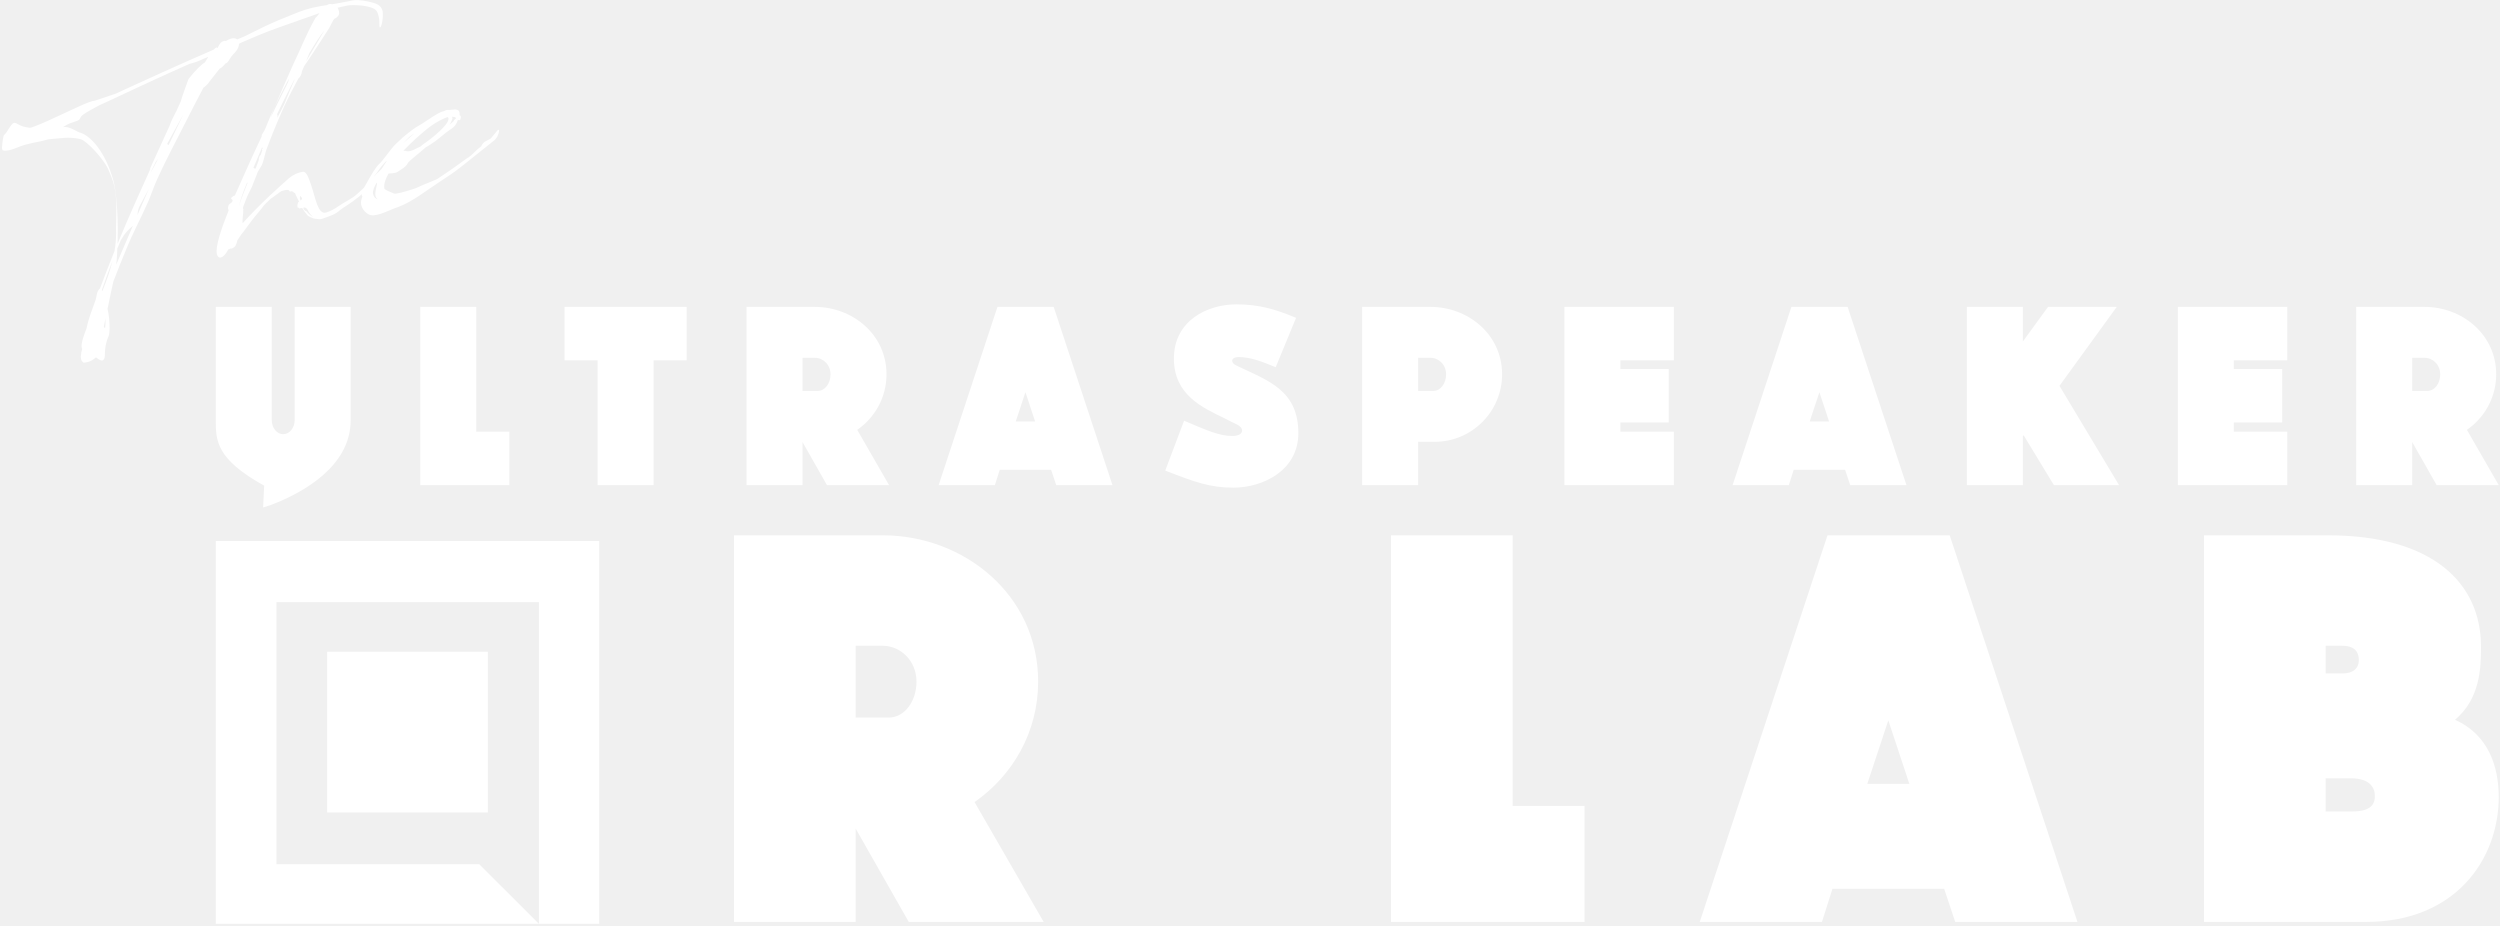
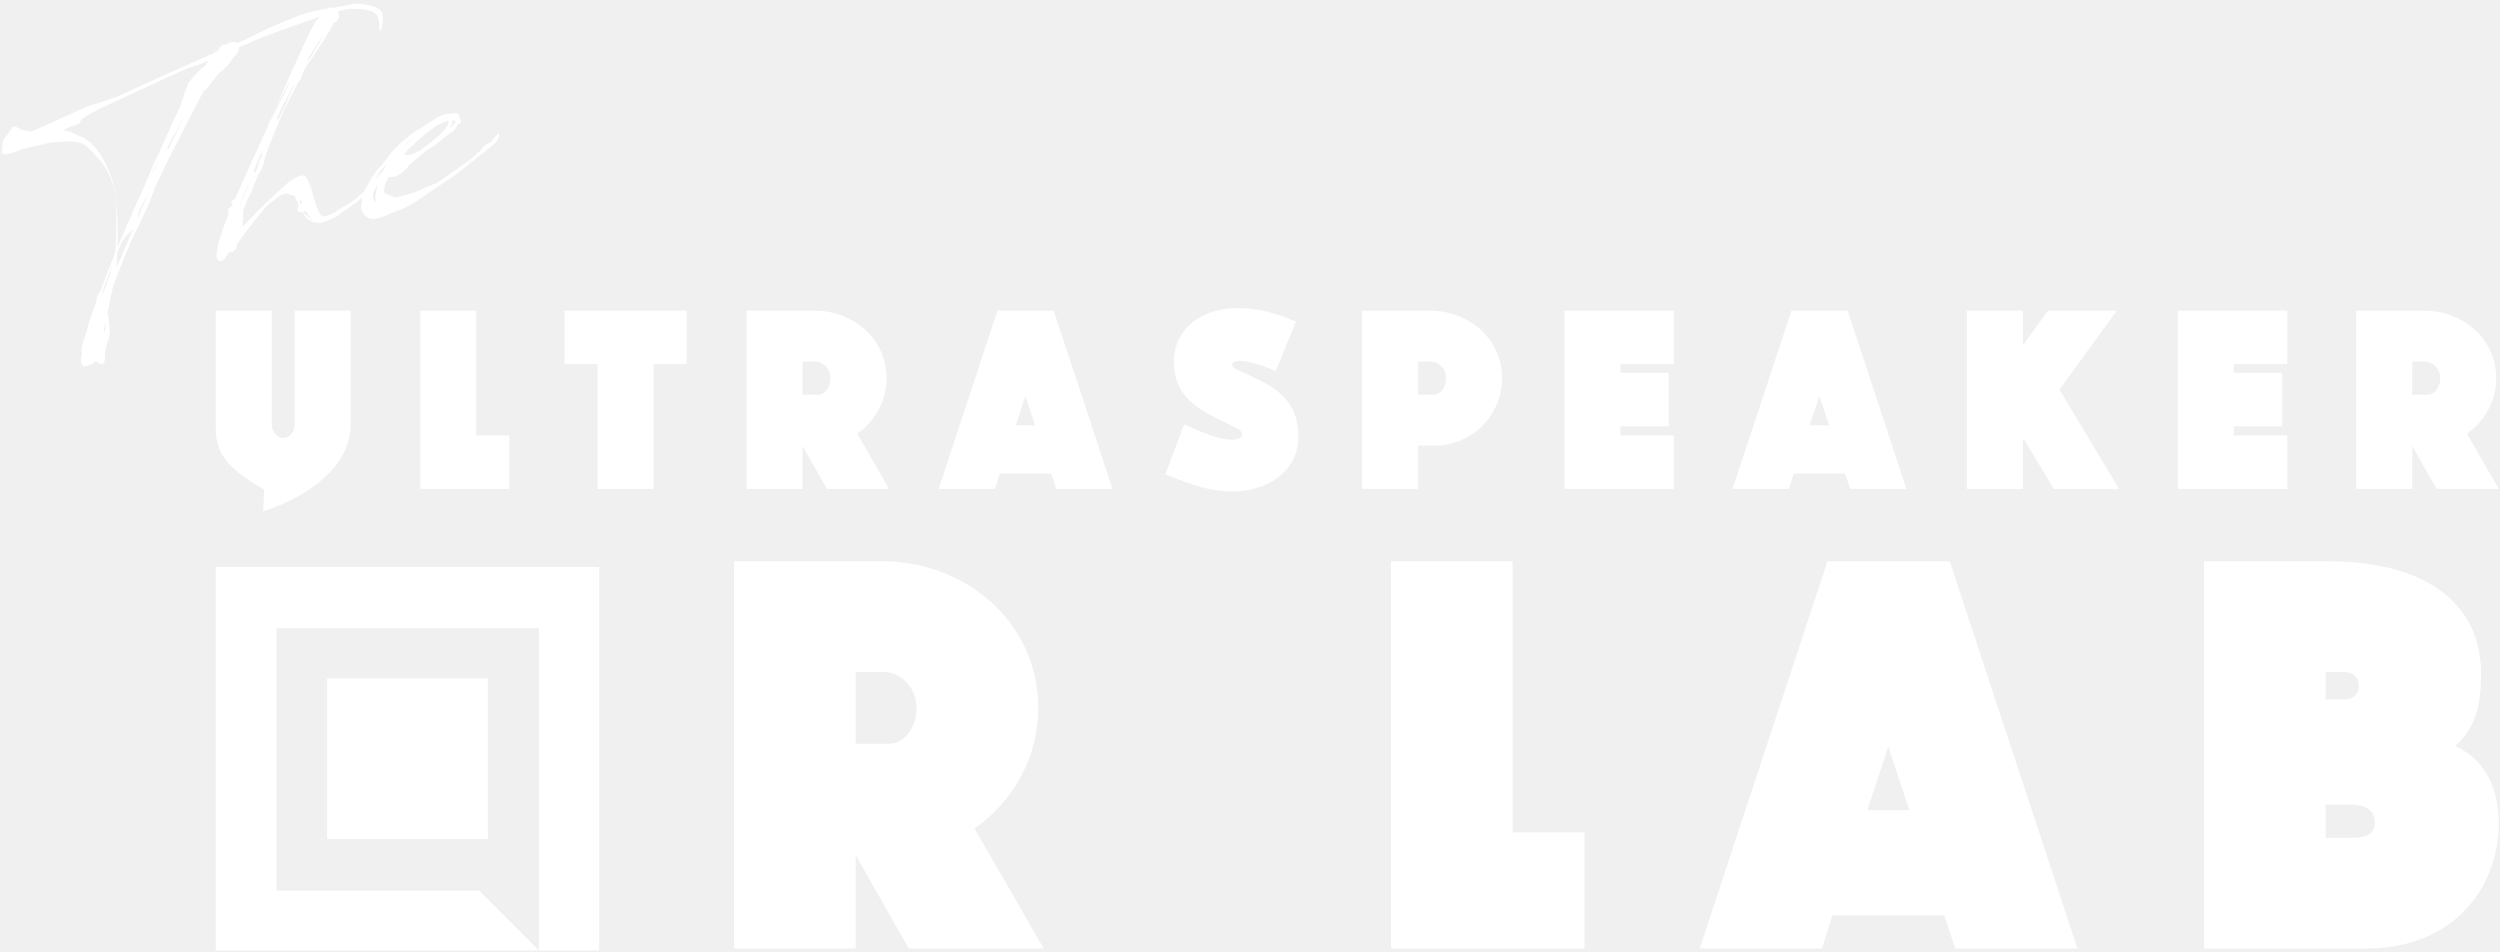
- <svg xmlns="http://www.w3.org/2000/svg" viewBox="0 0 3951 1462" role="img" aria-label="The Ultraspeaker QR Lab" xml:space="preserve" overflow="hidden">
-   <g transform="translate(-210 -220)">
+ <svg xmlns="http://www.w3.org/2000/svg" viewBox="0 0 3951 1504" role="img" aria-label="The Ultraspeaker QR Lab" xml:space="preserve" overflow="hidden">
+   <g transform="translate(-210 -178)">
    <g>
-       <path d="M376.769 723.172 374.177 735.537C374.416 736.615 374.637 738.565 375.948 738.148 376.472 737.982 376.88 730.639 376.769 723.172ZM387.7 632.561C381.66 648.041 376.144 663.354 370.891 678.584 371.142 679.082 371.654 679.496 371.637 680.367 378.754 663.102 384.013 647.582 387.7 632.561ZM420.07 576.689C416.622 579.804 412.114 583.833 407.309 589.687 405.172 592.386 403.803 595.706 401.13 599.152L395.387 612.807C395.271 618.614 394.892 624.505 394.514 630.396L393.571 638.487ZM691.753 547.81 691.491 547.893 689.138 548.352C689.371 549.721 690.129 550.923 691.148 552.042 691.643 553.327 694.503 553.573 695.26 554.775 696.262 556.765 700.869 560.784 705.505 563.351 701.655 560.535 698.096 556.183 695.604 550.627L694.841 549.715ZM684.304 529.69C684.007 531.516 683.71 533.341 684.211 534.336L684.939 536.99C686.266 535.703 687.327 534.789 687.332 534.499 687.653 531.512 685.055 531.183 684.822 529.814ZM445.463 518.129C438.963 530.581 433.029 540.834 430.041 546.976 428.125 551.625 427.525 555.566 427.176 560.005ZM601.387 508.707 600.339 509.04 598.697 513.025C594.876 521.74 590.729 533.733 587.357 546.057 592.069 531.865 597.817 517.921 601.387 508.707ZM805.305 508.567C801.263 515.333 798.787 521.89 799.487 525.996 800.43 530.89 802.975 533.833 807.635 535.238 806.348 534.493 805.579 533.872 804.822 532.669 800.739 528.484 805.451 514.292 805.491 512.259 805.509 511.388 805.52 510.807 805.806 509.562ZM821.886 473.869 818.98 475.947 811.781 484.292 803.208 496.249C802.148 497.163 801.606 498.201 801.326 499.155 805.875 493.093 808.764 491.887 812.765 487.154 815.433 483.998 819.224 476.734 821.886 473.869ZM460.221 470.448 456.208 475.763 447.245 494.191C451.019 487.798 454.531 481.489 456.704 477.048ZM624.119 453.012C619.477 463.72 615.103 474.054 610.45 485.342 611.23 485.383 612.518 486.128 613.28 487.04 613.822 486.002 614.369 484.674 614.905 483.927L619.035 472.805C618.796 471.727 618.819 470.565 620.199 466.664 620.199 466.664 621.003 465.543 622.057 464.92 622.89 462.347 623.455 460.148 624.55 457.492 623.781 456.87 623.269 456.456 624.334 455.252L625.394 454.338C624.888 453.633 624.637 453.136 624.119 453.012ZM865.201 430.679C862.563 432.383 859.924 434.087 856.75 436.538 853.832 439.196 850.635 442.808 847.443 446.13 853.011 441.188 858.847 435.872 865.201 430.679ZM917.538 405.11C917.081 405.183 916.455 405.359 915.695 405.623 910.374 407.467 898.488 413.578 892.011 418.412 875.359 430.627 859.162 446.159 847.461 458.243 849.284 458.242 851.107 458.24 852.137 458.778 853.43 459.233 857.065 459.809 863.11 457.023L875.208 451.161C876.804 449.5 878.126 448.503 878.918 447.963 896.344 436.08 916.758 418.053 918.488 409.714 919.053 407.514 918.831 405.565 917.538 405.11ZM924.062 404.481 924.819 405.683C925.844 406.511 924.196 410.786 920.69 416.805L926.252 412.153C928.413 408.292 929.729 407.586 930.504 407.917 930.265 406.838 929.77 405.553 929.775 405.262 927.44 404.85 925.623 404.562 924.062 404.481ZM499.907 400.423 474.228 447.244C474.98 448.737 475.76 448.777 476.535 449.108 484.147 433.129 492.027 416.776 499.907 400.423ZM674.963 345.972C671.708 352.488 668.732 358.05 667.101 361.453 660.06 374.943 654.072 387.809 647.829 400.468 648.598 401.09 648.819 403.039 648.237 406.11 651.749 399.8 655.004 393.284 658.534 386.104 662.611 377.595 667.31 363.984 671.114 356.139L675.482 346.095C675.488 345.805 675.225 345.888 674.963 345.972ZM539.226 309.739C538.172 310.363 537.385 310.612 536.861 310.779 533.448 312.152 530.297 313.441 527.402 314.938 522.935 316.934 520.052 317.849 517.169 318.765 514.286 319.681 511.927 320.43 509.836 320.806 470.423 338.231 433.357 355.487 408.12 367.254 394.712 373.533 381.037 380.185 367.111 386.34 351.583 394.446 338.414 401.803 337.296 405.62 336.178 409.438 333.551 410.561 329.096 411.976 324.902 413.308 319.142 414.85 311.757 419.504L309.911 420.667C309.911 420.667 309.911 420.667 309.905 420.958L312.776 420.623C322.666 420.944 332.655 429.312 337.85 429.97 353.885 435.553 376.309 460.169 388.716 503.838 392.624 516.735 396.877 551.451 395.975 596.462 395.917 599.365 395.859 602.269 395.8 605.173 412.493 564.958 430.215 525.281 448.194 485.81L446.325 488.135 477.921 418.948C479.604 412.932 486.098 400.77 487.728 397.367L488.264 396.619 495.62 380.433C498.433 370.017 503.634 357.401 507.786 345.117 518.212 331.707 527.513 322.404 533.838 318.664ZM722.617 268.221C715.948 276.11 707.34 289.809 698.715 304.379L693.508 317.286C702.943 301.305 718.301 275.652 722.617 268.221ZM776.356 220.21C785.55 220.711 797.413 223.328 803.424 225.53 809.108 227.764 813.209 231.078 814.886 238.336 815.102 240.575 815.23 247.171 814.333 252.938 813.442 258.415 812.312 262.813 810.478 263.396 809.167 263.812 809.819 257.257 809.417 251.326 808.491 245.561 807.309 239.588 804.251 236.232 795.829 227.654 766.922 227.602 760.393 228.522 756.733 229.252 752.875 230.045 748.82 230.972L743.014 232.455 743.737 232.839C744.408 233.455 744.784 234.202 744.894 235.177 745.64 236.959 746.118 239.116 746.065 241.73 744.668 246.502 741.243 248.455 738.354 249.661L736.479 252.277 730.247 264.355C729.705 265.393 701.755 308.607 690.759 324.507 689.664 327.164 688.569 329.82 687.212 332.559 686.862 336.998 684.684 341.73 681.51 344.181 674.469 357.67 664.737 375.477 658.464 389.588 651.923 404.073 646.455 417.063 641.248 429.97L637.678 439.183 637.13 440.512 630.258 458.564C627.987 467.942 625.162 478.938 623.549 481.47L617.625 491.142 607.748 516.209C606.385 519.239 602.337 526.295 601.236 529.242 599.856 533.143 596.035 541.858 594.929 545.095 592.448 551.943 595.645 548.33 594.248 553.102 594.987 555.175 592.349 569.863 593.596 572.641 607.178 557.651 621.797 542.909 635.6 529.868 647.546 518.571 658.414 509.06 666.9 501.459 673.784 495.81 681.402 492.524 688.193 491.521 694.467 490.394 698.142 501.923 701.829 512.87 708.481 531.821 712.087 559.818 725.448 555.862 732.262 553.698 739.106 550.081 745.71 545.386 753.637 539.695 765.723 534.413 773.679 527.269 776.929 524.289 779.697 521.787 782.275 519.435L785.268 516.653 789.711 508.823C796.104 497.405 802.838 485.474 809.014 479.401 815.375 473.918 828.269 454.241 835.433 447.637L847.111 436.714C857.967 427.783 865.376 421.968 873.011 417.811 880.379 414.028 904.177 396.081 910.951 395.949 917.276 392.209 916.967 394.615 924.545 393.362 927.673 393.235 937.621 390.652 936.351 402.02 938.675 403.013 939.153 405.169 937.248 409.237 936.695 410.855 934.394 408.701 933.055 410.569 933.037 411.44 932.227 412.851 931.948 413.806 928.139 421.94 922.373 423.772 914.702 429.671 910.474 432.745 900.386 442.298 890.107 448.448 887.73 450.069 885.354 451.689 882.989 452.729 872.383 462.157 855.982 474.869 854.893 477.235 852.72 481.676 849.01 484.874 842.947 488.531 841.101 489.695 837.135 492.686 835.044 493.061 833.209 493.644 828.253 494.064 824.082 494.235 820.57 500.544 816.226 509.426 817.362 517.722 817.583 519.671 824.298 522.443 832.563 525.877 835.924 527.118 850.071 522.913 864.224 518.417 868.68 517.002 875.786 513.302 879.723 511.763 885.495 509.641 894.953 505.482 900.731 503.07 904.424 500.743 907.592 498.582 911.291 495.965 923.428 488.07 935.06 479.47 946.423 471.244 951.193 467.132 946.37 473.857 965.23 455.46L970.524 451.181C971.619 448.525 974.024 445.453 976.4 443.832 978.247 442.669 978.765 442.793 985.614 438.886L996.558 425.599C999.703 424.6 998.655 424.933 998.585 428.418 998.288 430.243 997.467 432.235 996.372 434.892 995.551 436.884 993.955 438.545 992.347 440.786 987.577 444.899 982.557 448.513 977.525 452.708L943.913 479.543C935.974 485.816 928.03 492.379 910.091 503.848 886.083 519.264 862.518 538.58 839.693 546.984 830.257 549.982 821.043 554.928 811.87 557.842 807.938 559.091 804.537 559.883 800.623 560.26 789.661 561.434 780.272 549.124 780.453 540.122 780.505 537.508 781.349 534.354 782.73 530.453L782.474 530.246C782.153 529.987 781.936 529.461 781.82 528.754L781.787 526.886 777.517 530.667C765.071 540.968 751.902 548.325 747.93 551.607 739.968 559.041 730.538 561.747 721.883 564.785 718.202 566.531 714.813 566.743 711.44 566.083 709.623 565.794 707.019 565.756 705.726 565.301 702.622 564.267 698.236 562.198 697.468 561.576L695.673 560.126C695.673 560.126 694.66 558.717 694.41 558.219 691.858 555.567 689.581 552.251 687.571 548.561L682.865 549.479C680.093 544.877 682.027 552.342 680.058 546.62 679.831 544.961 679.848 544.09 680.972 539.982 680.972 539.982 681.77 539.151 682.562 538.611 680.559 534.631 677.052 527.665 676.819 526.297L676.319 525.302 673.744 523.811C673.488 523.604 673.493 523.314 673.499 523.023 672.719 522.982 671.682 522.735 670.913 522.113 669.347 522.322 668.013 523.9 666.772 520.832 665.485 520.087 664.442 520.129 664.18 520.212 661.588 519.593 657.907 521.339 655.03 521.965 653.726 522.091 642.339 531.478 637.86 534.055L633.876 537.917C631.489 540.119 629.101 542.32 626.701 545.102 624.546 548.672 612.554 562.291 607.469 569.1 601.045 577.777 595.419 585.624 594.353 586.828 590.632 590.607 586.304 598.618 584.97 600.196 584.656 602.892 583.287 606.213 581.93 608.952 578.744 611.984 576.636 613.23 574.3 612.818 573.246 613.442 571.93 614.148 570.893 613.9 568.453 618.715 565.232 623.489 561.801 625.733 557.323 628.31 554.48 627.193 552.768 621.678 549.885 609.609 560.653 579.066 571.34 552.588 571.084 552.381 571.096 551.8 570.607 550.224 570.117 548.648 570.135 547.777 571.521 543.586 571.527 543.295 574.957 541.052 576.815 539.307L577.642 537.025C577.176 534.287 573.792 534.208 575.65 532.464 577.246 530.803 579.36 529.266 581.189 528.973 584.462 521.586 587.188 515.526 588.824 511.832 600.554 485.312 611.998 460.036 623.693 435.258 623.443 434.76 623.454 434.18 623.734 433.225 625.353 430.402 628.58 425.338 629.407 423.055 632.971 414.133 637.904 401.89 644.159 388.65L640.875 396.618C639.774 399.565 638.661 403.092 637.287 406.703 645.446 389.395 653.851 372.876 662.802 355.028 662.814 354.447 663.897 352.372 665.248 349.923L666.932 343.906 658.003 360.592C653.117 370.512 648.242 379.851 644.159 388.65 653.163 368.189 664.375 341.544 672.82 322.992 686.402 295.018 691.678 278.626 708.428 248.491 709.222 247.878 710.355 246.581 711.715 244.904L715.057 240.693 685.492 251.052C674.311 255.072 662.637 259.285 650.575 263.405 625.921 272.102 603.322 282.166 590.451 287.697 589.396 288.321 588.866 288.777 587.818 289.11 587.736 293.176 585.815 298.115 581.021 303.388 572.535 310.989 571.056 319.826 566.624 320.08 563.688 323.609 559.431 328.136 557.346 328.221L541.312 348.607C538.621 352.924 535.173 356.039 531.474 358.656 521.999 376.67 512.791 394.311 503.839 412.158 487.84 443.786 473.239 470.642 458.801 502.351 453.903 512.851 448.643 528.372 444.002 539.079 431.177 568.256 420.932 585.649 408.876 615.447 402.86 629.765 395.999 647.237 389.133 664.999 386.838 675.538 384.276 686.451 381.952 698.442L379.931 708.318C381.883 714.911 383.421 729.138 383.211 739.592 383.112 744.529 382.506 748.761 381.68 751.043 371.575 774.451 379.438 784.938 372.315 789.508 370.206 790.755 365.832 788.105 361.732 784.791 358.819 787.159 356.175 789.153 354.073 790.109 350.38 792.436 345.167 792.649 342.29 793.275 339.203 791.37 337.957 788.592 337.77 784.9 337.263 784.195 338.37 780.959 338.451 776.893 339.005 775.275 339.57 773.075 339.861 771.54 338.113 767.767 338.259 760.508 346.488 739.716L347.047 737.807C349.668 723.99 355.97 708.427 361.211 693.778L363.506 683.238C364.35 680.085 365.964 677.552 368.084 675.725 375.247 656.137 382.929 636.673 390.873 617.126 392.621 607.914 393.319 599.036 393.517 589.163 393.57 586.55 393.36 584.019 393.412 581.406 393.47 578.502 393.528 575.598 393.587 572.694 393.662 568.919 393.726 565.725 393.808 561.659 394.104 546.85 394.186 529.8 390.353 513.128 388.693 504.999 383.713 493.597 380.725 486.755 374.492 472.865 348.014 442.612 336.872 439.803 318.467 435.55 305.38 438.842 286.864 440.107 266.962 445.563 269.606 443.569 249.186 448.901 243.688 450.359 236.064 453.935 228.987 456.182 223.221 458.014 217.735 458.891 214.118 457.443 213.116 455.453 212.906 452.923 213.477 450.433 213.523 448.11 213.838 445.413 214.443 441.181 215.964 430.311 216.389 435.081 220.687 428.522 226.61 418.85 229.289 415.114 231.91 414.281 236.366 412.866 239.861 420.412 257.02 421.887 259.879 422.132 270.392 417.35 274.854 415.645 282.996 412.193 291.668 408.284 300.871 403.918 325.84 392.524 351.624 379.429 359.964 379.088L393 368.017C395.889 366.811 399.308 365.148 402.465 363.568 437.422 347.559 492.881 322.152 548.049 298.28 548.055 297.99 548.317 297.907 548.585 297.533 551.771 294.501 553.076 294.375 553.041 296.118 553.303 296.035 553.571 295.661 553.833 295.578L557.071 289.932C559.762 285.615 563.699 284.076 567.333 284.653 569.71 283.032 572.337 281.909 574.433 281.243 578.889 279.828 582.267 280.198 584.83 282.269 589.035 280.356 592.972 278.817 596.648 277.361 617.959 266.552 635.577 258.07 649.497 252.206 668.659 244.677 680.227 239.271 692.807 235.275 700.277 232.902 707.881 231.136 717.497 229.502L726.827 228.053 727.072 227.853C728.72 226.825 730.26 226.318 731.663 226.188L734.893 226.702 746.34 224.763C753.07 223.563 760.39 222.175 768.366 220.507 770.523 220.111 773.291 220.043 776.356 220.21Z" fill="#FFFFFF" fill-rule="evenodd" fill-opacity="1" />
-       <path d="M3085.38 839.808 3070.09 886.077 3100.66 886.077ZM1830.59 839.808 1815.31 886.077 1845.88 886.077ZM4022.25 785.492 4022.25 837.796 4046.38 837.796C4057.64 837.796 4066.49 826.128 4066.49 811.644 4066.49 796.355 4054.83 785.492 4041.95 785.492ZM2451.19 785.492 2451.19 837.796 2475.32 837.796C2486.58 837.796 2495.43 826.128 2495.43 811.644 2495.43 796.355 2483.77 785.492 2470.9 785.492ZM1478.3 785.492 1478.3 837.796 1502.44 837.796C1513.7 837.796 1522.55 826.128 1522.55 811.644 1522.55 796.355 1510.88 785.492 1498.01 785.492ZM3933.76 705.024 4041.95 705.024C4100.68 705.024 4154.98 748.074 4154.98 811.644 4154.98 848.257 4136.48 880.042 4108.72 899.354L4159 986.662 4060.86 986.662 4022.25 918.666 4022.25 986.662 3933.76 986.662ZM3651.86 705.024 3824.82 705.024 3824.82 789.515 3740.35 789.515 3740.35 803.194 3816.77 803.194 3816.77 887.686 3740.35 887.686 3740.35 902.17 3824.82 902.17 3824.82 986.662 3651.86 986.662ZM3318.4 705.024 3406.89 705.024 3406.89 759.742 3446.71 705.024 3555.3 705.024 3464.81 829.749 3558.92 986.662 3455.96 986.662 3408.09 907.803 3406.89 909.815 3406.89 986.662 3318.4 986.662ZM3041.13 705.024 3130.02 705.024 3222.94 986.662 3134.05 986.662 3126 962.522 3044.75 962.522 3037.11 986.662 2948.22 986.662ZM2682.41 705.024 2855.37 705.024 2855.37 789.515 2770.9 789.515 2770.9 803.194 2847.32 803.194 2847.32 887.686 2770.9 887.686 2770.9 902.17 2855.37 902.17 2855.37 986.662 2682.41 986.662ZM2362.7 705.024 2470.9 705.024C2529.62 705.024 2583.92 748.074 2583.92 811.644 2583.92 870.385 2536.06 918.264 2477.33 918.264L2451.19 918.264 2451.19 986.662 2362.7 986.662ZM1786.35 705.024 1875.24 705.024 1968.15 986.662 1879.26 986.662 1871.22 962.522 1789.97 962.522 1782.33 986.662 1693.44 986.662ZM1389.81 705.024 1498.01 705.024C1556.73 705.024 1611.03 748.074 1611.03 811.644 1611.03 848.257 1592.53 880.042 1564.78 899.354L1615.06 986.662 1516.92 986.662 1478.3 918.666 1478.3 986.662 1389.81 986.662ZM1102.14 705.024 1295.21 705.024 1295.21 789.515 1242.92 789.515 1242.92 986.662 1154.43 986.662 1154.43 789.515 1102.14 789.515ZM874.15 705.024 962.638 705.024 962.638 902.17 1014.93 902.17 1014.93 986.662 874.15 986.662ZM551 705.024 639.488 705.024 639.488 884.065C639.488 896.135 647.532 906.194 657.588 906.194 667.643 906.194 675.688 896.135 675.688 884.065L675.688 705.024 764.176 705.024C764.176 764.704 764.069 786.482 764.176 884.065 764.256 957.252 688.194 997.272 649.433 1013.56L637.294 1018.35 625.833 1022 626.445 1009C626.718 1003.27 627.057 996.197 627.47 987.537 551.19 945.184 551.14 916.249 551 884.065ZM2163.77 701C2200.37 701 2226.51 709.047 2258.29 722.324L2226.11 800.378C2204.79 791.527 2186.29 784.284 2167.39 784.284 2161.35 784.284 2157.33 786.699 2157.33 790.32 2157.33 792.734 2159.34 795.55 2164.57 797.964 2213.24 821.3 2261.91 836.186 2261.91 904.584 2261.91 963.729 2205.6 990.685 2159.34 990.685 2122.74 990.685 2099.01 982.236 2051.55 963.729L2081.31 884.87C2117.11 900.159 2137.22 909.01 2157.33 909.01 2168.19 909.01 2173.02 904.987 2173.02 900.561 2173.02 896.94 2169.8 892.917 2164.17 890.503 2158.54 888.089 2152.91 884.87 2145.67 881.249 2110.68 864.35 2065.22 844.233 2065.22 786.699 2065.22 726.347 2118.72 701 2163.77 701Z" fill="#FFFFFF" fill-rule="evenodd" fill-opacity="1" />
-       <path d="M3885.44 1450.06 3885.44 1502.43 3927.39 1502.43C3958.86 1502.43 3963.23 1489.34 3963.23 1477.99 3963.23 1464.9 3955.36 1450.06 3925.65 1450.06ZM3194.3 1358.41 3161.08 1458.79 3227.51 1458.79ZM3885.44 1240.57 3885.44 1284.21 3913.41 1284.21C3927.39 1284.21 3937.88 1277.23 3937.88 1263.27 3937.88 1253.66 3934.39 1240.57 3911.66 1240.57ZM1562.28 1240.57 1562.28 1354.04 1614.72 1354.04C1639.19 1354.04 1658.42 1328.73 1658.42 1297.31 1658.42 1264.14 1633.07 1240.57 1605.1 1240.57ZM3693.16 1066 3888.94 1066C4054.12 1066 4131.03 1141.07 4131.03 1242.32 4131.03 1276.36 4129.28 1324.37 4089.96 1357.53 4142.39 1381.1 4159 1430.85 4159 1479.73 4159 1576.62 4091.7 1677 3949.24 1677L3693.16 1677ZM3098.16 1066 3291.31 1066 3493.2 1677 3300.05 1677 3282.57 1624.63 3106.02 1624.63 3089.42 1677 2896.27 1677ZM2408.33 1066 2600.6 1066 2600.6 1493.7 2714.22 1493.7 2714.22 1677 2408.33 1677ZM1370 1066 1605.1 1066C1732.7 1066 1850.69 1159.4 1850.69 1297.31 1850.69 1376.74 1810.49 1445.69 1750.18 1487.59L1859.43 1677 1646.18 1677 1562.28 1529.49 1562.28 1677 1370 1677Z" fill="#FFFFFF" fill-rule="evenodd" fill-opacity="1" />
+       <path d="M376.769 686.926 374.177 699.291C374.416 700.369 374.637 702.319 375.948 701.902 376.472 701.736 376.88 694.393 376.769 686.926ZM387.7 596.315C381.66 611.795 376.144 627.108 370.891 642.338 371.142 642.836 371.654 643.25 371.637 644.121 378.754 626.856 384.013 611.336 387.7 596.315ZM420.07 540.443C416.622 543.558 412.114 547.587 407.309 553.441 405.172 556.14 403.803 559.46 401.13 562.906L395.387 576.561C395.271 582.368 394.892 588.259 394.514 594.15L393.571 602.241ZM691.753 511.564 691.491 511.647 689.138 512.106C689.371 513.475 690.129 514.677 691.148 515.796 691.643 517.082 694.503 517.327 695.26 518.53 696.262 520.52 700.869 524.538 705.505 527.105 701.655 524.289 698.096 519.937 695.604 514.381L694.841 513.469ZM684.304 493.444C684.007 495.27 683.71 497.095 684.211 498.09L684.939 500.745C686.266 499.457 687.327 498.543 687.332 498.253 687.653 495.266 685.055 494.937 684.822 493.568ZM445.463 481.883C438.963 494.335 433.029 504.588 430.041 510.73 428.125 515.379 427.525 519.32 427.176 523.759ZM601.387 472.461 600.339 472.794 598.697 476.779C594.876 485.494 590.729 497.487 587.357 509.812 592.069 495.619 597.817 481.675 601.387 472.461ZM805.305 472.321C801.263 479.087 798.787 485.645 799.487 489.751 800.43 494.645 802.975 497.587 807.635 498.992 806.348 498.247 805.579 497.626 804.822 496.424 800.739 492.238 805.451 478.046 805.491 476.013 805.509 475.142 805.52 474.561 805.806 473.316ZM821.886 437.623 818.98 439.701 811.781 448.047 803.208 460.003C802.148 460.917 801.606 461.955 801.326 462.909 805.875 456.847 808.764 455.641 812.765 450.908 815.433 447.752 819.224 440.489 821.886 437.623ZM460.221 434.203 456.208 439.517 447.245 457.945C451.019 451.553 454.531 445.243 456.704 440.802ZM624.119 416.766C619.477 427.474 615.103 437.808 610.45 449.097 611.23 449.137 612.518 449.882 613.28 450.794 613.822 449.757 614.369 448.429 614.905 447.681L619.035 436.559C618.796 435.481 618.819 434.319 620.199 430.419 620.199 430.419 621.003 429.298 622.057 428.674 622.89 426.101 623.455 423.902 624.55 421.246 623.781 420.625 623.269 420.21 624.334 419.006L625.394 418.092C624.888 417.388 624.637 416.89 624.119 416.766ZM865.201 394.433C862.563 396.137 859.924 397.841 856.75 400.292 853.832 402.95 850.635 406.562 847.443 409.885 853.011 404.942 858.847 399.626 865.201 394.433ZM917.538 368.864C917.081 368.937 916.455 369.113 915.695 369.377 910.374 371.221 898.488 377.332 892.011 382.167 875.359 394.381 859.162 409.913 847.461 421.998 849.284 421.996 851.107 421.994 852.137 422.532 853.43 422.987 857.065 423.563 863.11 420.778L875.208 414.915C876.804 413.254 878.126 412.257 878.918 411.717 896.344 399.834 916.758 381.808 918.488 373.468 919.053 371.268 918.831 369.319 917.538 368.864ZM924.062 368.235 924.819 369.437C925.844 370.265 924.196 374.54 920.69 380.559L926.252 375.907C928.413 372.046 929.729 371.34 930.504 371.671 930.265 370.592 929.77 369.307 929.775 369.017 927.44 368.604 925.623 368.316 924.062 368.235ZM499.907 364.177 474.228 410.998C474.98 412.491 475.76 412.531 476.535 412.862 484.147 396.883 492.027 380.53 499.907 364.177ZM674.963 309.726C671.708 316.242 668.732 321.804 667.101 325.207 660.06 338.697 654.072 351.563 647.829 364.223 648.598 364.844 648.819 366.794 648.237 369.864 651.749 363.555 655.004 357.038 658.534 349.858 662.611 341.349 667.31 327.738 671.114 319.893L675.482 309.85C675.488 309.559 675.225 309.642 674.963 309.726ZM539.226 273.493C538.172 274.117 537.385 274.367 536.861 274.533 533.448 275.906 530.297 277.195 527.402 278.692 522.935 280.688 520.052 281.604 517.169 282.519 514.286 283.435 511.927 284.184 509.836 284.56 470.423 301.985 433.357 319.241 408.12 331.008 394.712 337.287 381.037 343.939 367.111 350.094 351.583 358.2 338.414 365.557 337.296 369.374 336.178 373.192 333.551 374.315 329.096 375.73 324.902 377.062 319.142 378.604 311.757 383.258L309.911 384.421C309.911 384.421 309.911 384.421 309.905 384.712L312.776 384.377C322.666 384.698 332.655 393.066 337.85 393.724 353.885 399.307 376.309 423.924 388.716 467.592 392.624 480.489 396.877 515.206 395.975 560.216 395.917 563.12 395.859 566.023 395.8 568.927 412.493 528.712 430.215 489.035 448.194 449.565L446.325 451.89 477.921 382.703C479.604 376.686 486.098 364.524 487.728 361.121L488.264 360.373 495.62 344.187C498.433 333.772 503.634 321.155 507.786 308.871 518.212 295.461 527.513 286.159 533.838 282.418ZM722.617 231.976C715.948 239.865 707.34 253.564 698.715 268.133L693.508 281.04C702.943 265.059 718.301 239.406 722.617 231.976ZM776.356 183.964C785.55 184.465 797.413 187.082 803.424 189.284 809.108 191.518 813.209 194.832 814.886 202.09 815.102 204.33 815.23 210.925 814.333 216.692 813.442 222.169 812.312 226.568 810.478 227.15 809.167 227.567 809.819 221.012 809.417 215.08 808.491 209.315 807.309 203.342 804.251 199.986 795.829 191.408 766.922 191.357 760.393 192.276 756.733 193.006 752.875 193.799 748.82 194.726L743.014 196.209 743.737 196.593C744.408 197.21 744.784 197.956 744.894 198.931 745.64 200.714 746.118 202.87 746.065 205.484 744.668 210.256 741.243 212.209 738.354 213.415L736.479 216.031 730.247 228.109C729.705 229.147 701.755 272.362 690.759 288.262 689.664 290.918 688.569 293.574 687.212 296.313 686.862 300.752 684.684 305.484 681.51 307.935 674.469 321.424 664.737 339.231 658.464 353.342 651.923 367.827 646.455 380.817 641.248 393.724L637.678 402.938 637.13 404.266 630.258 422.318C627.987 431.696 625.162 442.692 623.549 445.224L617.625 454.896 607.748 479.963C606.385 482.993 602.337 490.049 601.236 492.996 599.856 496.897 596.035 505.612 594.929 508.849 592.448 515.697 595.645 512.084 594.248 516.856 594.987 518.93 592.349 533.617 593.596 536.395 607.178 521.405 621.797 506.663 635.6 493.622 647.546 482.325 658.414 472.814 666.9 465.213 673.784 459.564 681.402 456.279 688.193 455.276 694.467 454.148 698.142 465.677 701.829 476.624 708.481 495.575 712.087 523.572 725.448 519.617 732.262 517.452 739.106 513.835 745.71 509.141 753.637 503.449 765.723 498.167 773.679 491.023 776.929 488.043 779.697 485.541 782.275 483.189L785.268 480.407 789.711 472.577C796.104 461.159 802.838 449.229 809.014 443.155 815.375 437.672 828.269 417.995 835.433 411.391L847.111 400.468C857.967 391.538 865.376 385.722 873.011 381.565 880.379 377.782 904.177 359.835 910.951 359.703 917.276 355.963 916.967 358.369 924.545 357.117 927.673 356.989 937.621 354.406 936.351 365.774 938.675 366.767 939.153 368.923 937.248 372.991 936.695 374.609 934.394 372.455 933.055 374.323 933.037 375.194 932.227 376.605 931.948 377.56 928.139 385.695 922.373 387.526 914.702 393.425 910.474 396.5 900.386 406.052 890.107 412.202 887.73 413.823 885.354 415.443 882.989 416.483 872.383 425.911 855.982 438.623 854.893 440.989 852.72 445.43 849.01 448.628 842.947 452.285 841.101 453.449 837.135 456.44 835.044 456.816 833.209 457.398 828.253 457.819 824.082 457.989 820.57 464.298 816.226 473.18 817.362 481.476 817.583 483.425 824.298 486.197 832.563 489.632 835.924 490.872 850.071 486.667 864.224 482.171 868.68 480.756 875.786 477.056 879.723 475.517 885.495 473.395 894.953 469.236 900.731 466.824 904.424 464.497 907.592 462.336 911.291 459.719 923.428 451.824 935.06 443.224 946.423 434.998 951.193 430.886 946.37 437.612 965.23 419.214L970.524 414.935C971.619 412.279 974.024 409.207 976.4 407.586 978.247 406.423 978.765 406.547 985.614 402.64L996.558 389.353C999.703 388.354 998.655 388.687 998.585 392.172 998.288 393.997 997.467 395.99 996.372 398.646 995.551 400.638 993.955 402.299 992.347 404.541 987.577 408.653 982.557 412.267 977.525 416.462L943.913 443.297C935.974 449.57 928.03 456.133 910.091 467.602 886.083 483.019 862.518 502.334 839.693 510.739 830.257 513.736 821.043 518.682 811.87 521.596 807.938 522.845 804.537 523.637 800.623 524.014 789.661 525.188 780.272 512.878 780.453 503.876 780.505 501.262 781.349 498.109 782.73 494.208L782.474 494C782.153 493.741 781.936 493.215 781.82 492.508L781.787 490.64 777.517 494.421C765.071 504.722 751.902 512.079 747.93 515.361 739.968 522.795 730.538 525.502 721.883 528.539 718.202 530.286 714.813 530.497 711.44 529.837 709.623 529.548 707.019 529.51 705.726 529.055 702.622 528.021 698.236 525.952 697.468 525.33L695.673 523.88C695.673 523.88 694.66 522.471 694.41 521.974 691.858 519.321 689.581 516.005 687.571 512.315L682.865 513.233C680.093 508.632 682.027 516.096 680.058 510.374 679.831 508.715 679.848 507.844 680.972 503.736 680.972 503.736 681.77 502.905 682.562 502.365 680.559 498.385 677.052 491.419 676.819 490.051L676.319 489.056 673.744 487.565C673.488 487.358 673.493 487.068 673.499 486.777 672.719 486.737 671.682 486.489 670.913 485.867 669.347 486.077 668.013 487.654 666.772 484.586 665.485 483.841 664.442 483.883 664.18 483.966 661.588 483.347 657.907 485.094 655.03 485.719 653.726 485.845 642.339 495.232 637.86 497.809L633.876 501.672C631.489 503.873 629.101 506.074 626.701 508.856 624.546 512.426 612.554 526.045 607.469 532.854 601.045 541.531 595.419 549.378 594.353 550.582 590.632 554.361 586.304 562.372 584.97 563.95 584.656 566.647 583.287 569.967 581.93 572.706 578.744 575.738 576.636 576.985 574.3 576.572 573.246 577.196 571.93 577.902 570.893 577.655 568.453 582.469 565.232 587.243 561.801 589.487 557.323 592.064 554.48 590.947 552.768 585.432 549.885 573.363 560.653 542.82 571.34 516.342 571.084 516.135 571.096 515.554 570.607 513.978 570.117 512.402 570.135 511.531 571.521 507.34 571.527 507.05 574.957 504.806 576.815 503.061L577.642 500.779C577.176 498.042 573.792 497.962 575.65 496.218 577.246 494.557 579.36 493.02 581.189 492.727 584.462 485.34 587.188 479.28 588.824 475.586 600.554 449.066 611.998 423.79 623.693 399.012 623.443 398.514 623.454 397.934 623.734 396.979 625.353 394.157 628.58 389.092 629.407 386.81 632.971 377.887 637.904 365.644 644.159 352.404L640.875 360.372C639.774 363.319 638.661 366.846 637.287 370.457 645.446 353.149 653.851 336.63 662.802 318.782 662.814 318.201 663.897 316.126 665.248 313.677L666.932 307.66 658.003 324.346C653.117 334.266 648.242 343.605 644.159 352.404 653.163 331.943 664.375 305.299 672.82 286.746 686.402 258.772 691.678 242.38 708.428 212.245 709.222 211.633 710.355 210.335 711.715 208.658L715.057 204.447 685.492 214.806C674.311 218.827 662.637 223.039 650.575 227.159 625.921 235.856 603.322 245.92 590.451 251.451 589.396 252.075 588.866 252.532 587.818 252.865 587.736 256.93 585.815 261.869 581.021 267.142 572.535 274.743 571.056 283.581 566.624 283.834 563.688 287.363 559.431 291.89 557.346 291.975L541.312 312.361C538.621 316.678 535.173 319.793 531.474 322.41 521.999 340.425 512.791 358.065 503.839 375.913 487.84 407.54 473.239 434.396 458.801 466.105 453.903 476.605 448.643 492.126 444.002 502.833 431.177 532.01 420.932 549.403 408.876 579.201 402.86 593.519 395.999 610.991 389.133 628.753 386.838 639.293 384.276 650.205 381.952 662.197L379.931 672.072C381.883 678.665 383.421 692.892 383.211 703.346 383.112 708.283 382.506 712.515 381.68 714.797 371.575 738.205 379.438 748.692 372.315 753.263 370.206 754.509 365.832 751.859 361.732 748.545 358.819 750.913 356.175 752.907 354.073 753.863 350.38 756.19 345.167 756.404 342.29 757.029 339.203 755.124 337.957 752.346 337.77 748.654 337.263 747.95 338.37 744.713 338.451 740.647 339.005 739.029 339.57 736.83 339.861 735.294 338.113 731.521 338.259 724.262 346.488 703.47L347.047 701.561C349.668 687.744 355.97 672.181 361.211 657.532L363.506 646.992C364.35 643.839 365.964 641.307 368.084 639.479 375.247 619.891 382.929 600.427 390.873 580.88 392.621 571.669 393.319 562.791 393.517 552.917 393.57 550.304 393.36 547.774 393.412 545.16 393.47 542.256 393.528 539.352 393.587 536.448 393.662 532.673 393.726 529.479 393.808 525.414 394.104 510.604 394.186 493.554 390.353 476.882 388.693 468.753 383.713 457.351 380.725 450.509 374.492 436.619 348.014 406.366 336.872 403.557 318.467 399.304 305.38 402.596 286.864 403.861 266.962 409.317 269.606 407.323 249.186 412.655 243.688 414.113 236.064 417.689 228.987 419.936 223.221 421.768 217.735 422.645 214.118 421.197 213.116 419.207 212.906 416.677 213.477 414.187 213.523 411.864 213.838 409.167 214.443 404.936 215.964 394.065 216.389 398.835 220.687 392.276 226.61 382.604 229.289 378.868 231.91 378.035 236.366 376.62 239.861 384.166 257.02 385.641 259.879 385.886 270.392 381.104 274.854 379.399 282.996 375.947 291.668 372.038 300.871 367.672 325.84 356.278 351.624 343.183 359.964 342.842L393 331.771C395.889 330.565 399.308 328.902 402.465 327.322 437.422 311.313 492.881 285.906 548.049 262.034 548.055 261.744 548.317 261.661 548.585 261.287 551.771 258.255 553.076 258.13 553.041 259.872 553.303 259.789 553.571 259.415 553.833 259.332L557.071 253.686C559.762 249.369 563.699 247.83 567.333 248.407 569.71 246.786 572.337 245.664 574.433 244.997 578.889 243.582 582.267 243.952 584.83 246.023 589.035 244.11 592.972 242.571 596.648 241.115 617.959 230.306 635.577 221.824 649.497 215.96 668.659 208.431 680.227 203.025 692.807 199.029 700.277 196.656 707.881 194.89 717.497 193.256L726.827 191.808 727.072 191.608C728.72 190.579 730.26 190.072 731.663 189.942L734.893 190.456 746.34 188.517C753.07 187.317 760.39 185.929 768.366 184.261 770.523 183.865 773.291 183.797 776.356 183.964Z" fill="#FFFFFF" fill-rule="evenodd" fill-opacity="1" />
+       <path d="M3085.38 803.808 3070.09 850.077 3100.66 850.077ZM1830.59 803.808 1815.31 850.077 1845.88 850.077ZM4022.25 749.492 4022.25 801.796 4046.38 801.796C4057.64 801.796 4066.49 790.128 4066.49 775.644 4066.49 760.355 4054.83 749.492 4041.95 749.492ZM2451.19 749.492 2451.19 801.796 2475.32 801.796C2486.58 801.796 2495.43 790.128 2495.43 775.644 2495.43 760.355 2483.77 749.492 2470.9 749.492ZM1478.3 749.492 1478.3 801.796 1502.44 801.796C1513.7 801.796 1522.55 790.128 1522.55 775.644 1522.55 760.355 1510.88 749.492 1498.01 749.492ZM3933.76 669.024 4041.95 669.024C4100.68 669.024 4154.98 712.074 4154.98 775.644 4154.98 812.257 4136.48 844.042 4108.72 863.354L4159 950.662 4060.86 950.662 4022.25 882.666 4022.25 950.662 3933.76 950.662ZM3651.86 669.024 3824.82 669.024 3824.82 753.515 3740.35 753.515 3740.35 767.195 3816.77 767.195 3816.77 851.686 3740.35 851.686 3740.35 866.171 3824.82 866.171 3824.82 950.662 3651.86 950.662ZM3318.4 669.024 3406.89 669.024 3406.89 723.742 3446.71 669.024 3555.3 669.024 3464.81 793.749 3558.92 950.662 3455.96 950.662 3408.09 871.803 3406.89 873.815 3406.89 950.662 3318.4 950.662ZM3041.13 669.024 3130.02 669.024 3222.94 950.662 3134.05 950.662 3126 926.522 3044.75 926.522 3037.11 950.662 2948.22 950.662ZM2682.41 669.024 2855.37 669.024 2855.37 753.515 2770.9 753.515 2770.9 767.195 2847.32 767.195 2847.32 851.686 2770.9 851.686 2770.9 866.171 2855.37 866.171 2855.37 950.662 2682.41 950.662ZM2362.7 669.024 2470.9 669.024C2529.62 669.024 2583.92 712.074 2583.92 775.644 2583.92 834.385 2536.06 882.264 2477.33 882.264L2451.19 882.264 2451.19 950.662 2362.7 950.662ZM1786.35 669.024 1875.24 669.024 1968.15 950.662 1879.26 950.662 1871.22 926.522 1789.97 926.522 1782.33 950.662 1693.44 950.662ZM1389.81 669.024 1498.01 669.024C1556.73 669.024 1611.03 712.074 1611.03 775.644 1611.03 812.257 1592.53 844.042 1564.78 863.354L1615.06 950.662 1516.92 950.662 1478.3 882.666 1478.3 950.662 1389.81 950.662ZM1102.14 669.024 1295.21 669.024 1295.21 753.515 1242.92 753.515 1242.92 950.662 1154.43 950.662 1154.43 753.515 1102.14 753.515ZM874.15 669.024 962.638 669.024 962.638 866.171 1014.93 866.171 1014.93 950.662 874.15 950.662ZM551 669.024 639.488 669.024 639.488 848.065C639.488 860.136 647.532 870.194 657.588 870.194 667.643 870.194 675.688 860.136 675.688 848.065L675.688 669.024 764.176 669.024C764.176 728.704 764.069 750.483 764.176 848.065 764.256 921.253 688.194 961.272 649.433 977.562L637.294 982.351 625.833 986 626.445 973.004C626.718 967.267 627.057 960.197 627.47 951.537 551.19 909.184 551.14 880.249 551 848.065ZM2163.77 665C2200.37 665 2226.51 673.047 2258.29 686.324L2226.11 764.378C2204.79 755.527 2186.29 748.285 2167.39 748.285 2161.35 748.285 2157.33 750.699 2157.33 754.32 2157.33 756.734 2159.34 759.55 2164.57 761.964 2213.24 785.3 2261.91 800.187 2261.91 868.584 2261.91 927.729 2205.6 954.685 2159.34 954.685 2122.74 954.685 2099.01 946.236 2051.55 927.729L2081.31 848.87C2117.11 864.159 2137.22 873.01 2157.33 873.01 2168.19 873.01 2173.02 868.987 2173.02 864.561 2173.02 860.94 2169.8 856.917 2164.17 854.503 2158.54 852.089 2152.91 848.87 2145.67 845.249 2110.68 828.351 2065.22 808.234 2065.22 750.699 2065.22 690.348 2118.72 665 2163.77 665Z" fill="#FFFFFF" fill-rule="evenodd" fill-opacity="1" />
+       <path d="M3885.44 1449.69 3885.44 1502.14 3927.39 1502.14C3958.86 1502.14 3963.23 1489.03 3963.23 1477.66 3963.23 1464.55 3955.36 1449.69 3925.65 1449.69ZM3194.3 1357.89 3161.08 1458.43 3227.51 1458.43ZM3885.44 1239.86 3885.44 1283.57 3913.41 1283.57C3927.39 1283.57 3937.88 1276.58 3937.88 1262.59 3937.88 1252.97 3934.39 1239.86 3911.66 1239.86ZM1562.28 1239.86 1562.28 1353.51 1614.72 1353.51C1639.19 1353.51 1658.42 1328.16 1658.42 1296.69 1658.42 1263.46 1633.07 1239.86 1605.1 1239.86ZM3693.16 1065 3888.94 1065C4054.12 1065 4131.03 1140.19 4131.03 1241.61 4131.03 1275.7 4129.28 1323.79 4089.96 1357.01 4142.39 1380.62 4159 1430.45 4159 1479.41 4159 1576.46 4091.7 1677 3949.24 1677L3693.16 1677ZM3098.16 1065 3291.31 1065 3493.2 1677 3300.05 1677 3282.57 1624.54 3106.02 1624.54 3089.42 1677 2896.27 1677ZM2408.33 1065 2600.6 1065 2600.6 1493.4 2714.22 1493.4 2714.22 1677 2408.33 1677ZM1370 1065 1605.1 1065C1732.7 1065 1850.69 1158.55 1850.69 1296.69 1850.69 1376.25 1810.49 1445.31 1750.18 1487.28L1859.43 1677 1646.18 1677 1562.28 1529.25 1562.28 1677 1370 1677Z" fill="#FFFFFF" fill-rule="evenodd" fill-opacity="1" />
      <rect x="727" y="1250" width="254" height="254" fill="#FFFFFF" fill-opacity="1" />
-       <path d="M551 1075 1157 1075 1157 1680 1061.74 1680 1061.74 1585.8 1061.74 1567.08 1061.74 1171.63 646.883 1171.63 646.883 1585.8 967.388 1585.8 1061.74 1680 551 1680Z" fill="#FFFFFF" fill-rule="evenodd" fill-opacity="1" />
+       <path d="M551 1074 1157 1074 1157 1680 1061.74 1680 1061.74 1585.65 1061.74 1566.9 1061.74 1170.79 646.883 1170.79 646.883 1585.65 967.388 1585.65 1061.74 1680 551 1680Z" fill="#FFFFFF" fill-rule="evenodd" fill-opacity="1" />
    </g>
  </g>
</svg>
